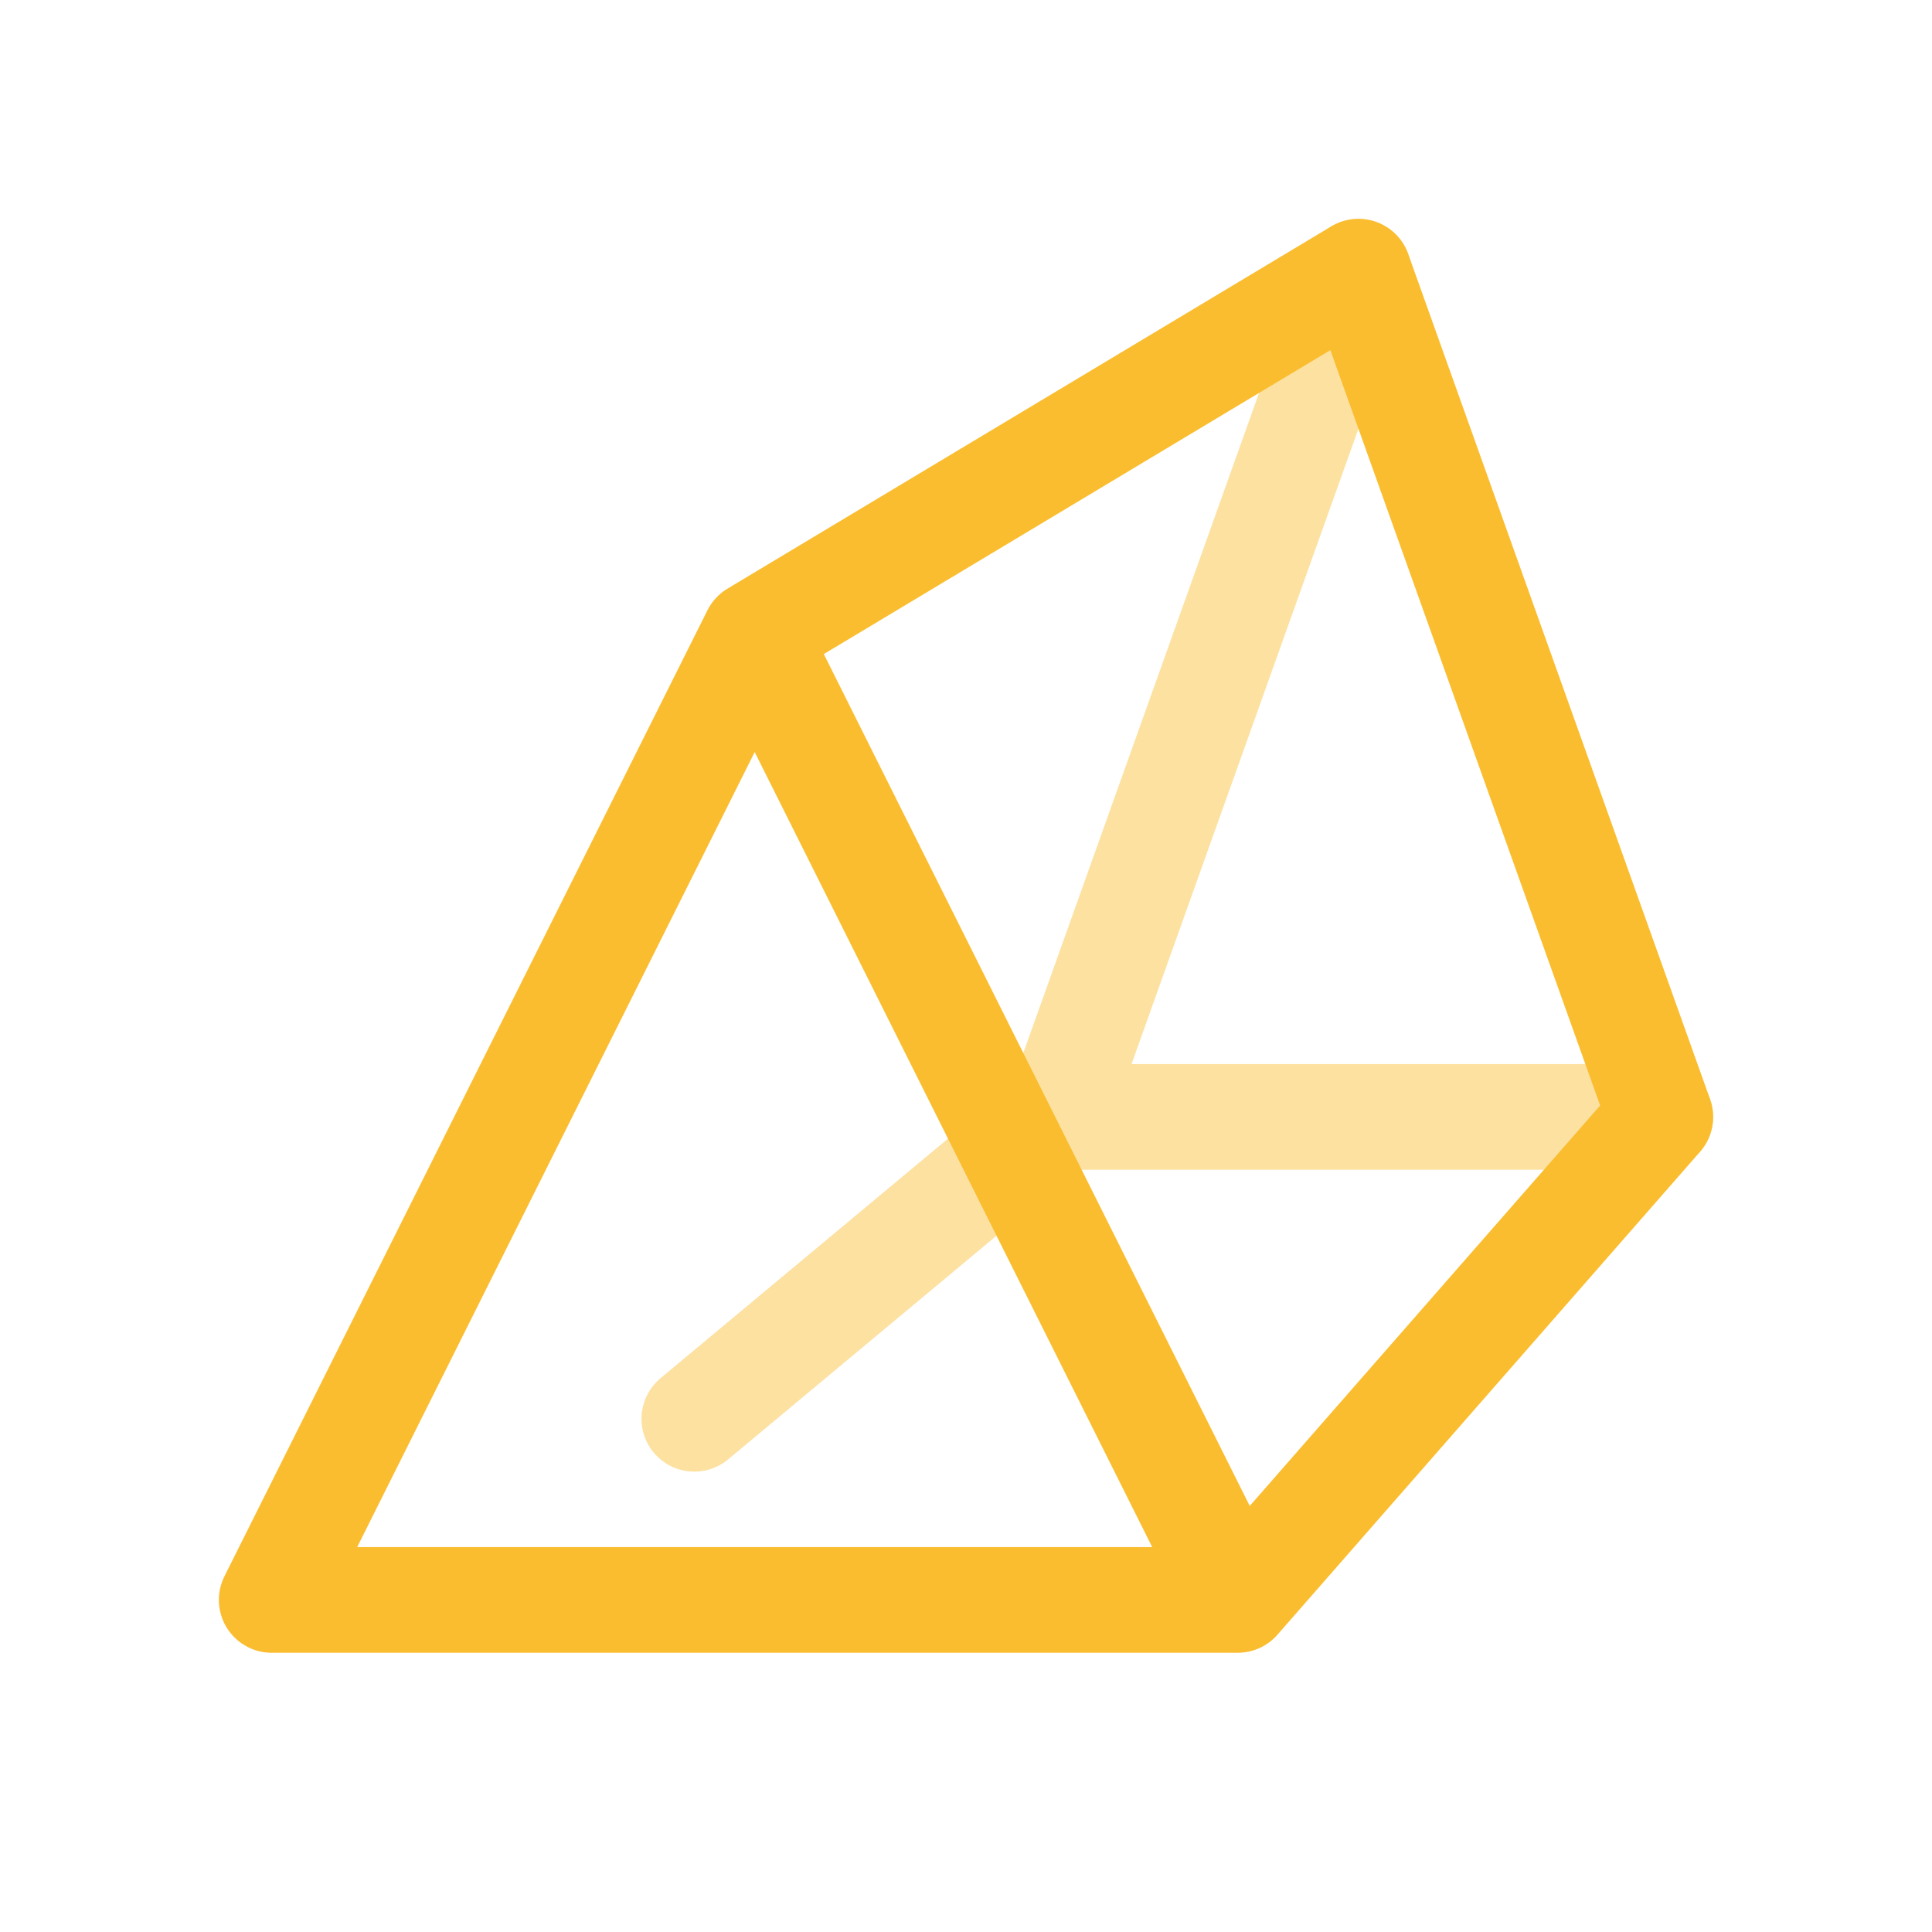
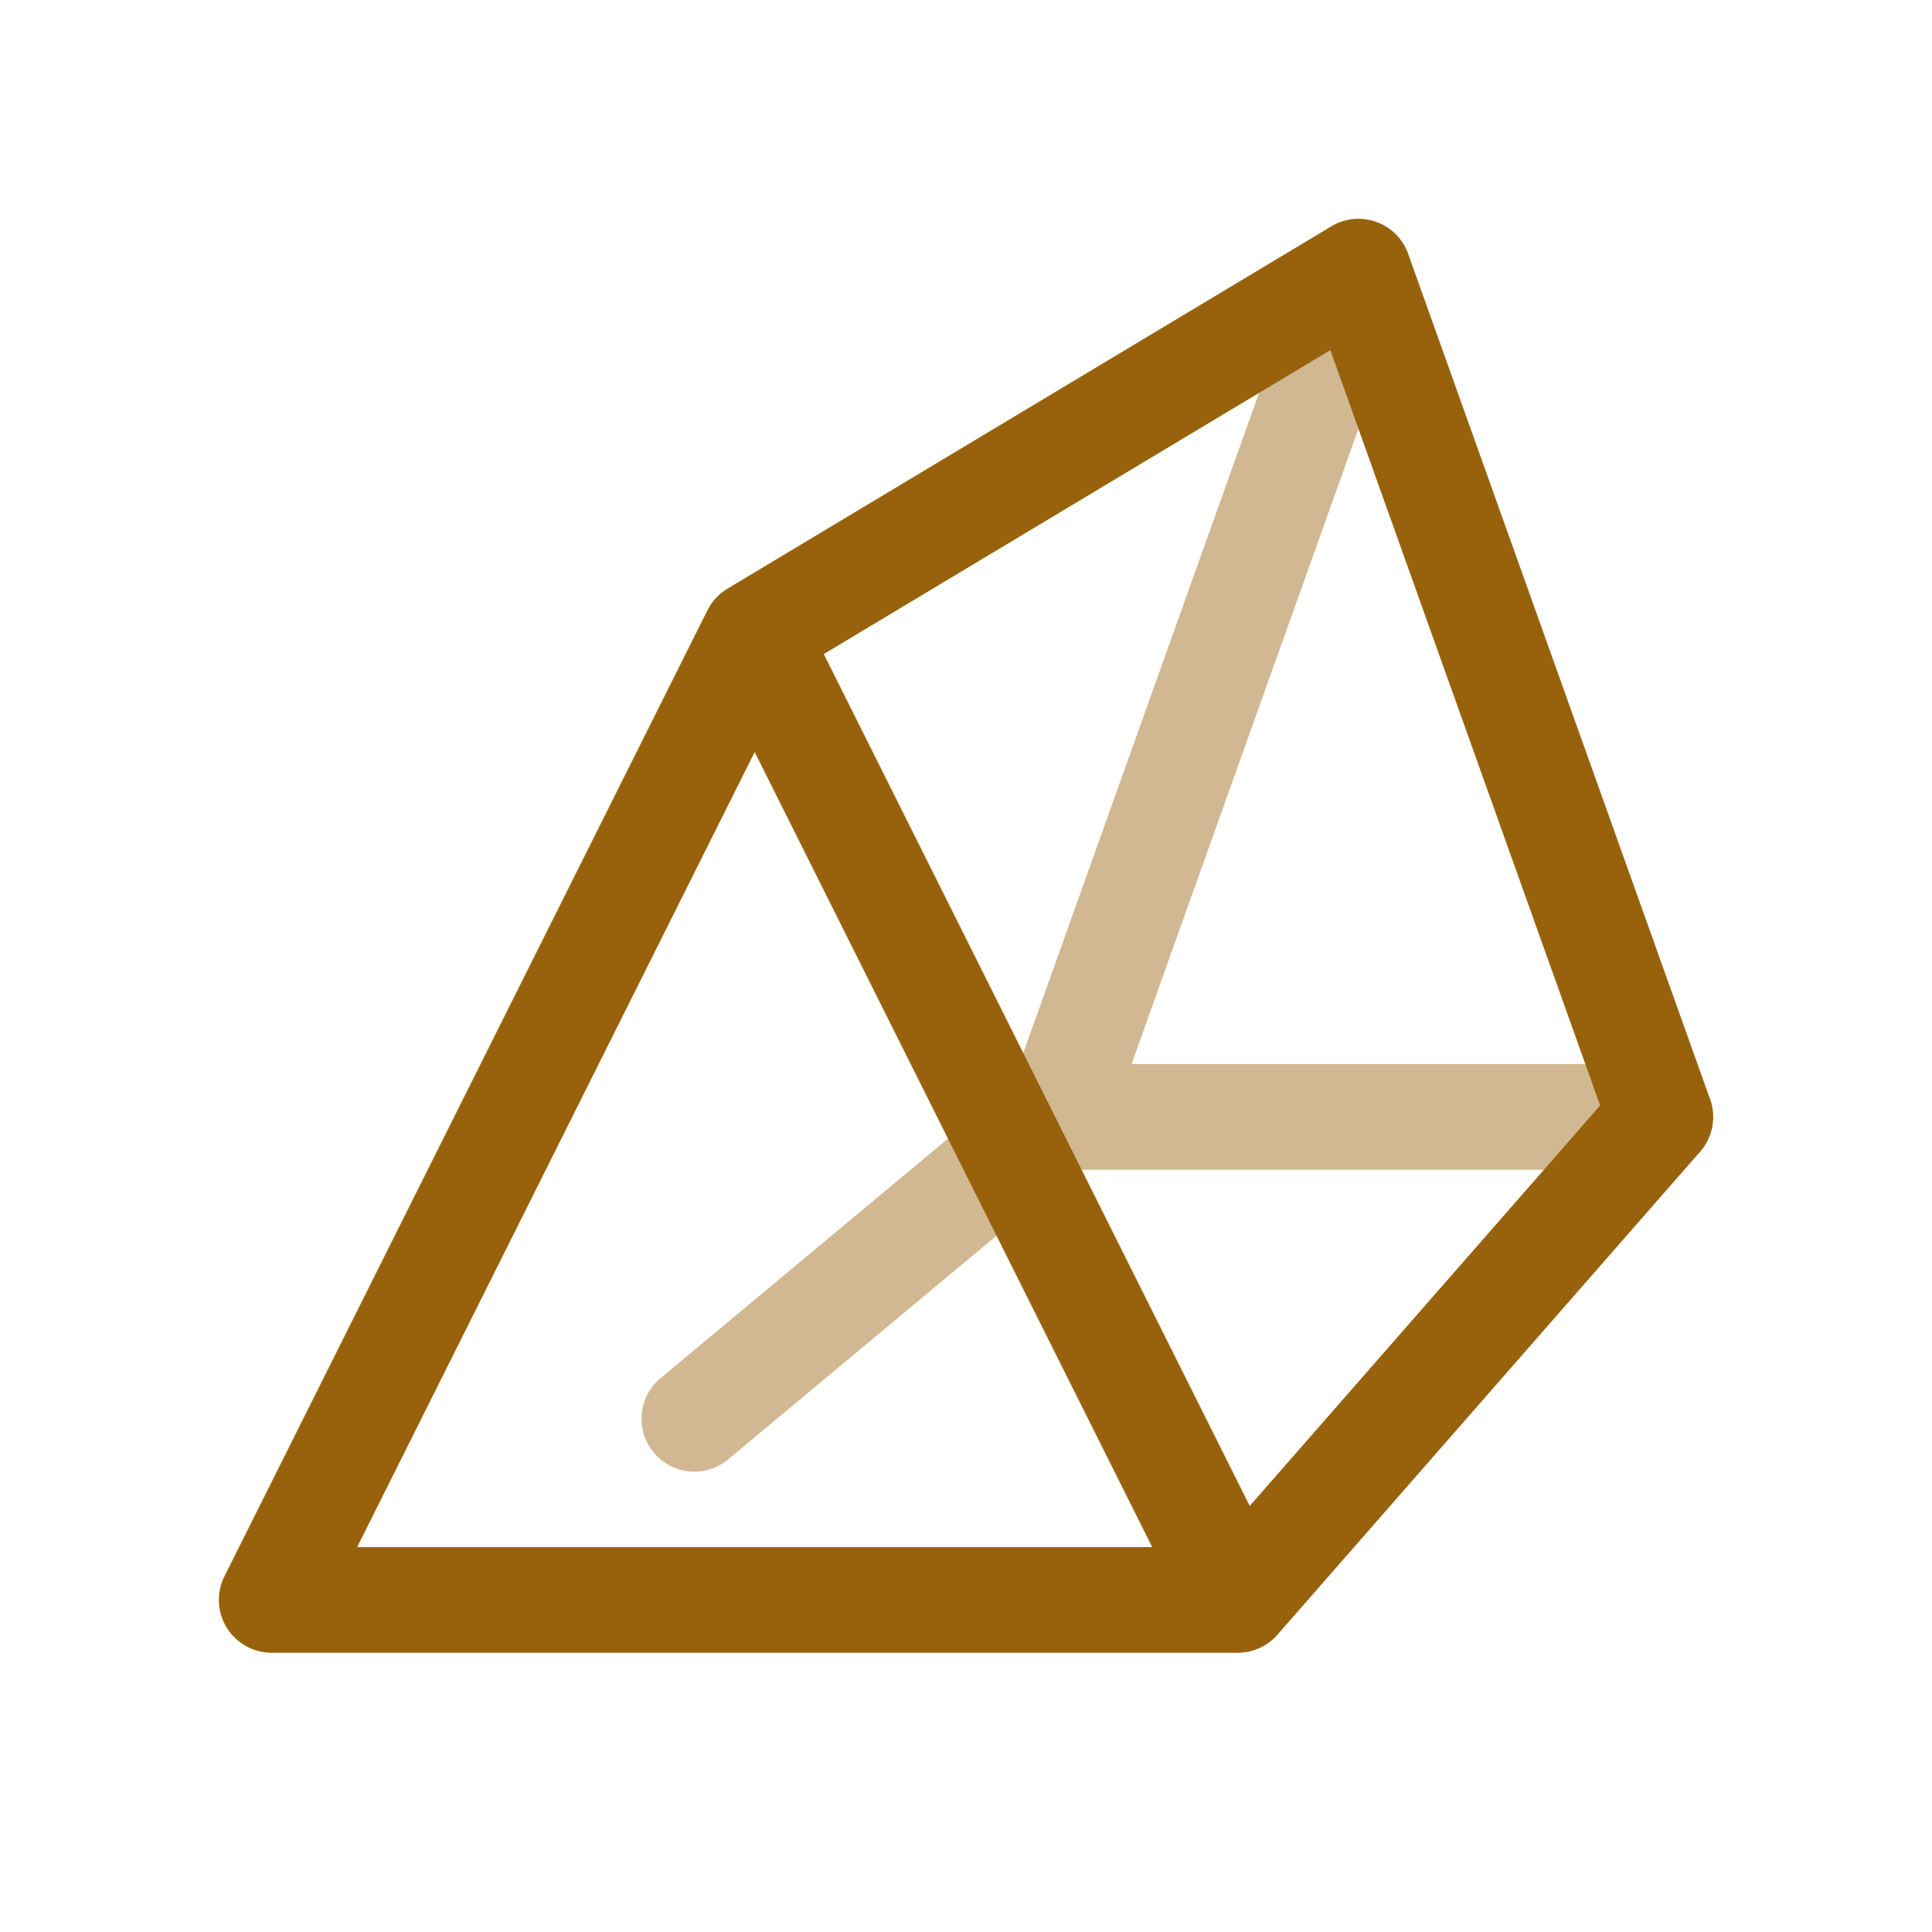
<svg xmlns="http://www.w3.org/2000/svg" viewBox="0 0 64 64">
  <style>
-     path { fill: none; stroke: #fabd2f; stroke-width: 3.5; stroke-linecap: round; stroke-linejoin: round; }
+     path { fill: none; stroke: #98620d; stroke-width: 3.5; stroke-linecap: round; stroke-linejoin: round; }
    .back { opacity: 0.45; }
-     @media (prefers-color-scheme: light) { path { stroke: #b57614; } }
  </style>
  <path class="back" d="M23 47 L35 37 M35 37 L55 37 M35 37 L45 9" />
  <path d="M9 53 L41 53 L25 21 Z M25 21 L45 9 L55 37 L41 53" />
</svg>
